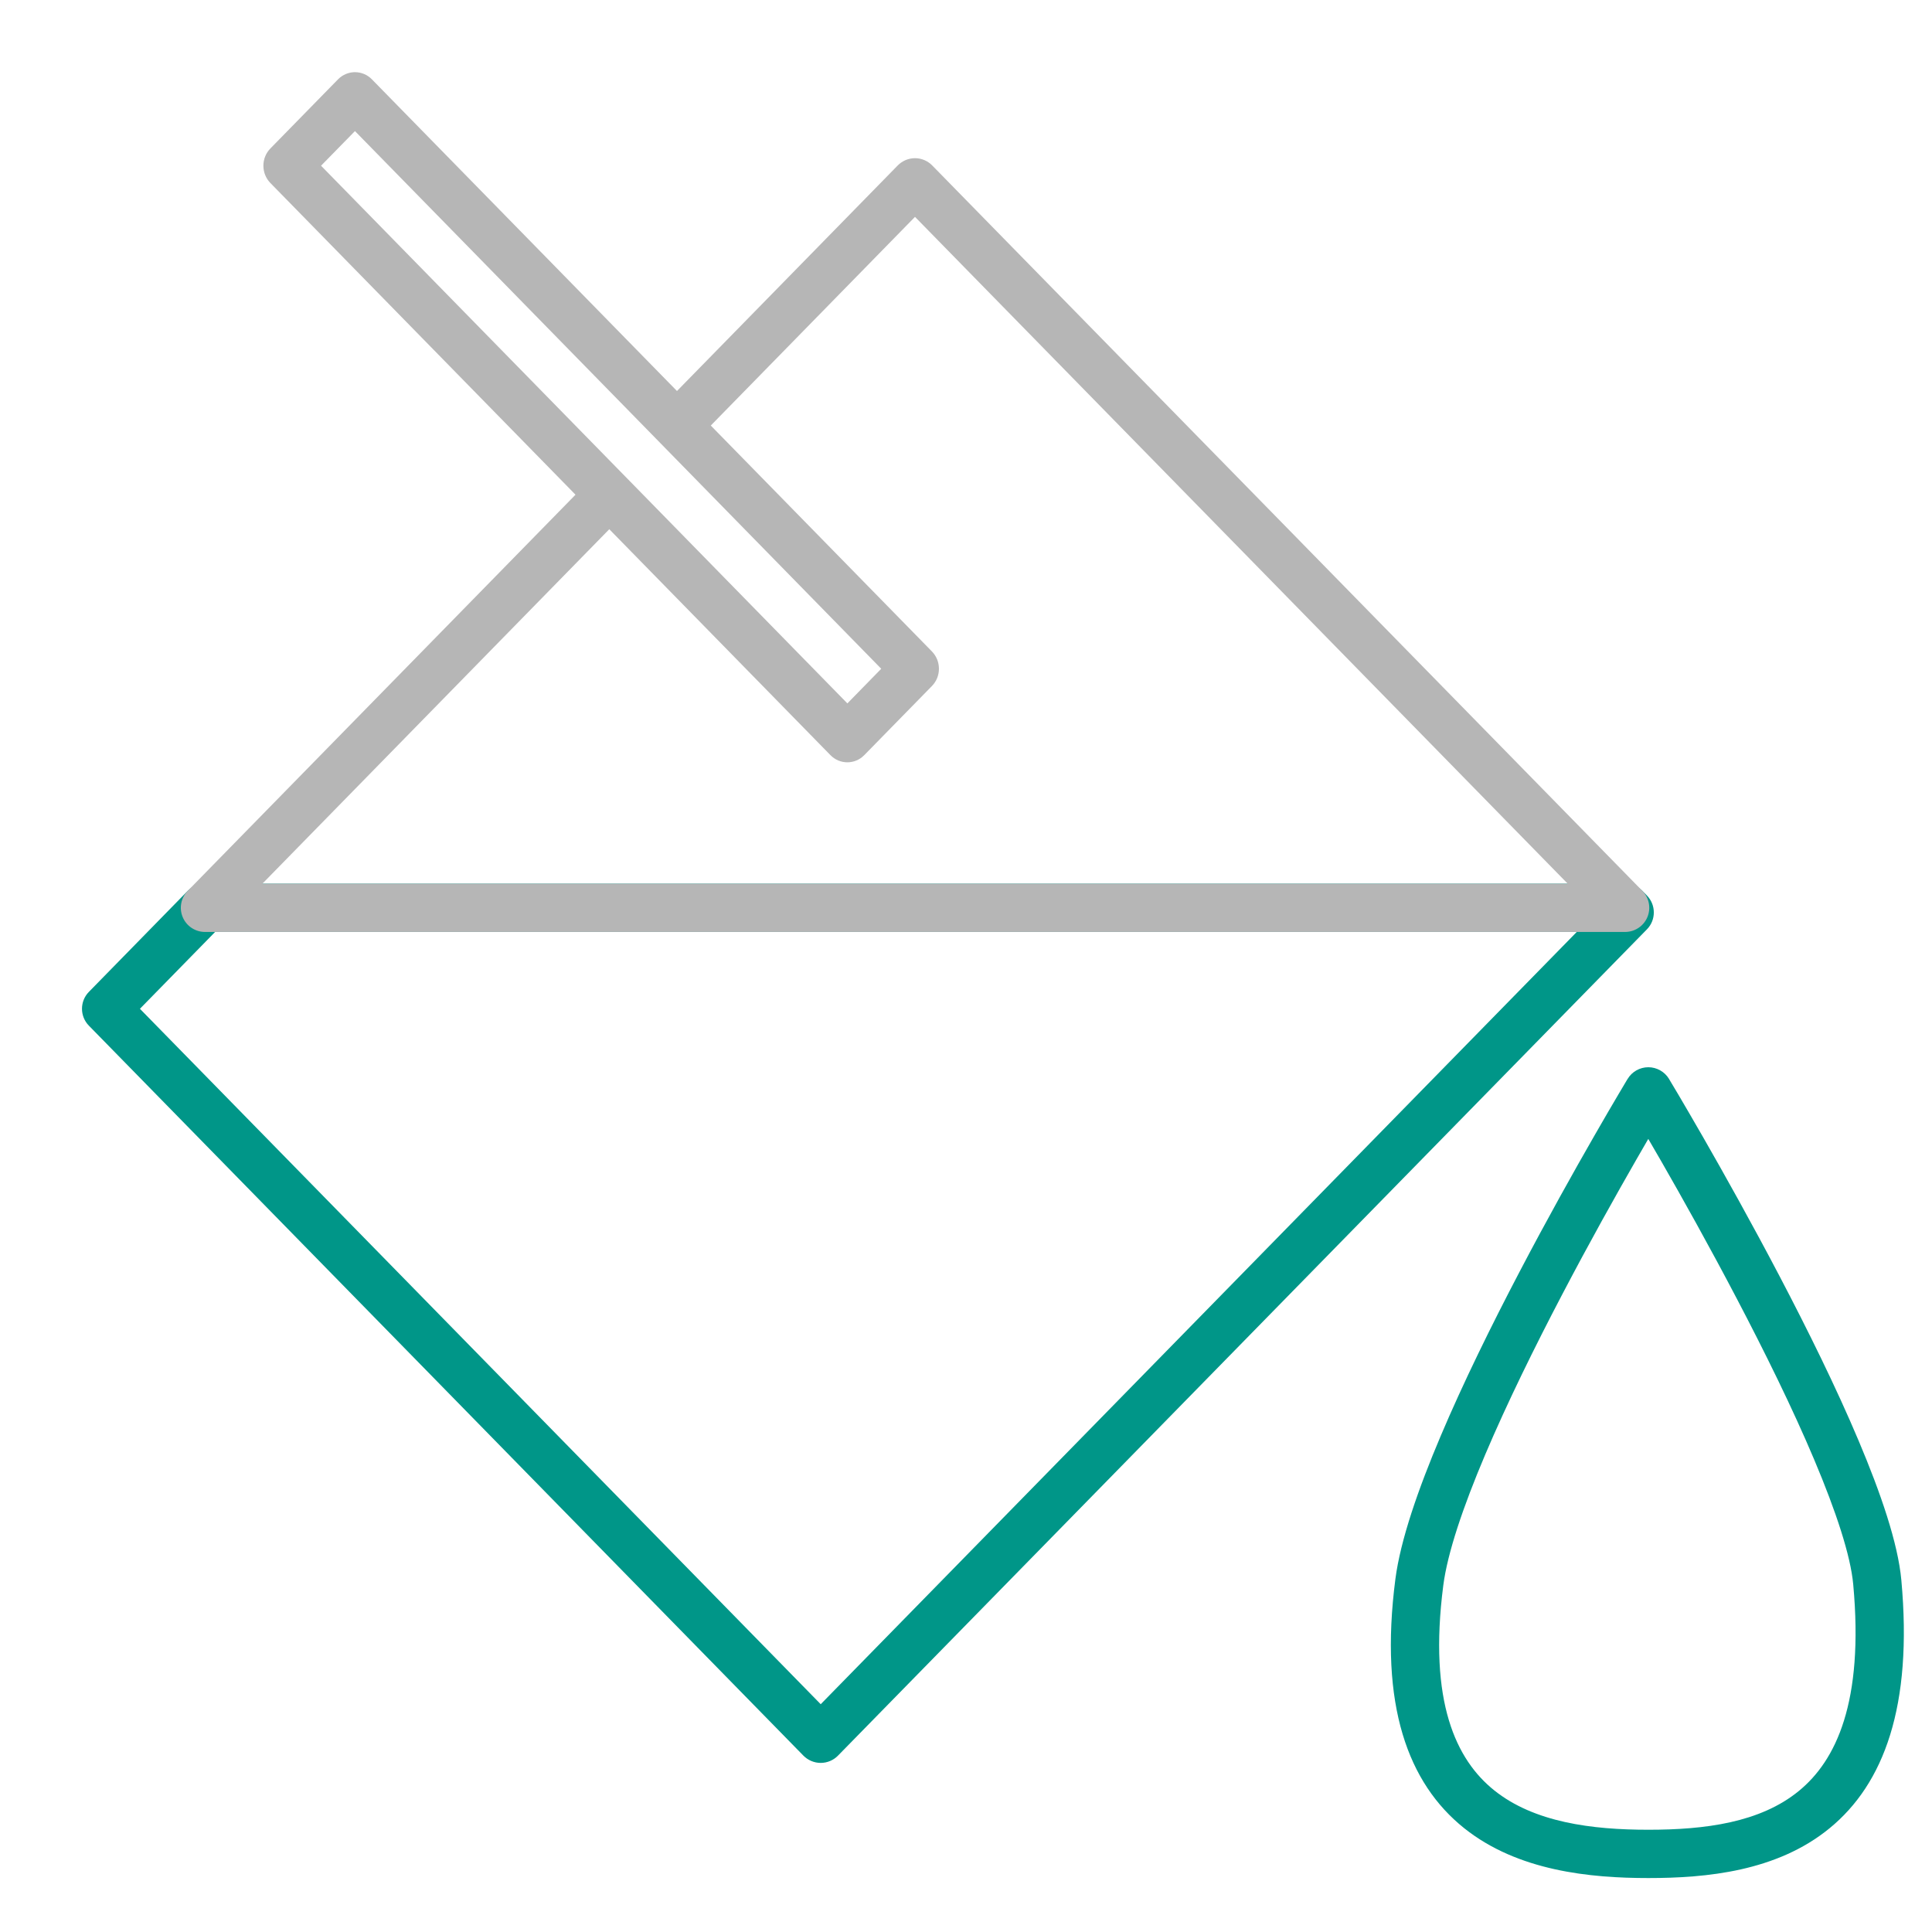
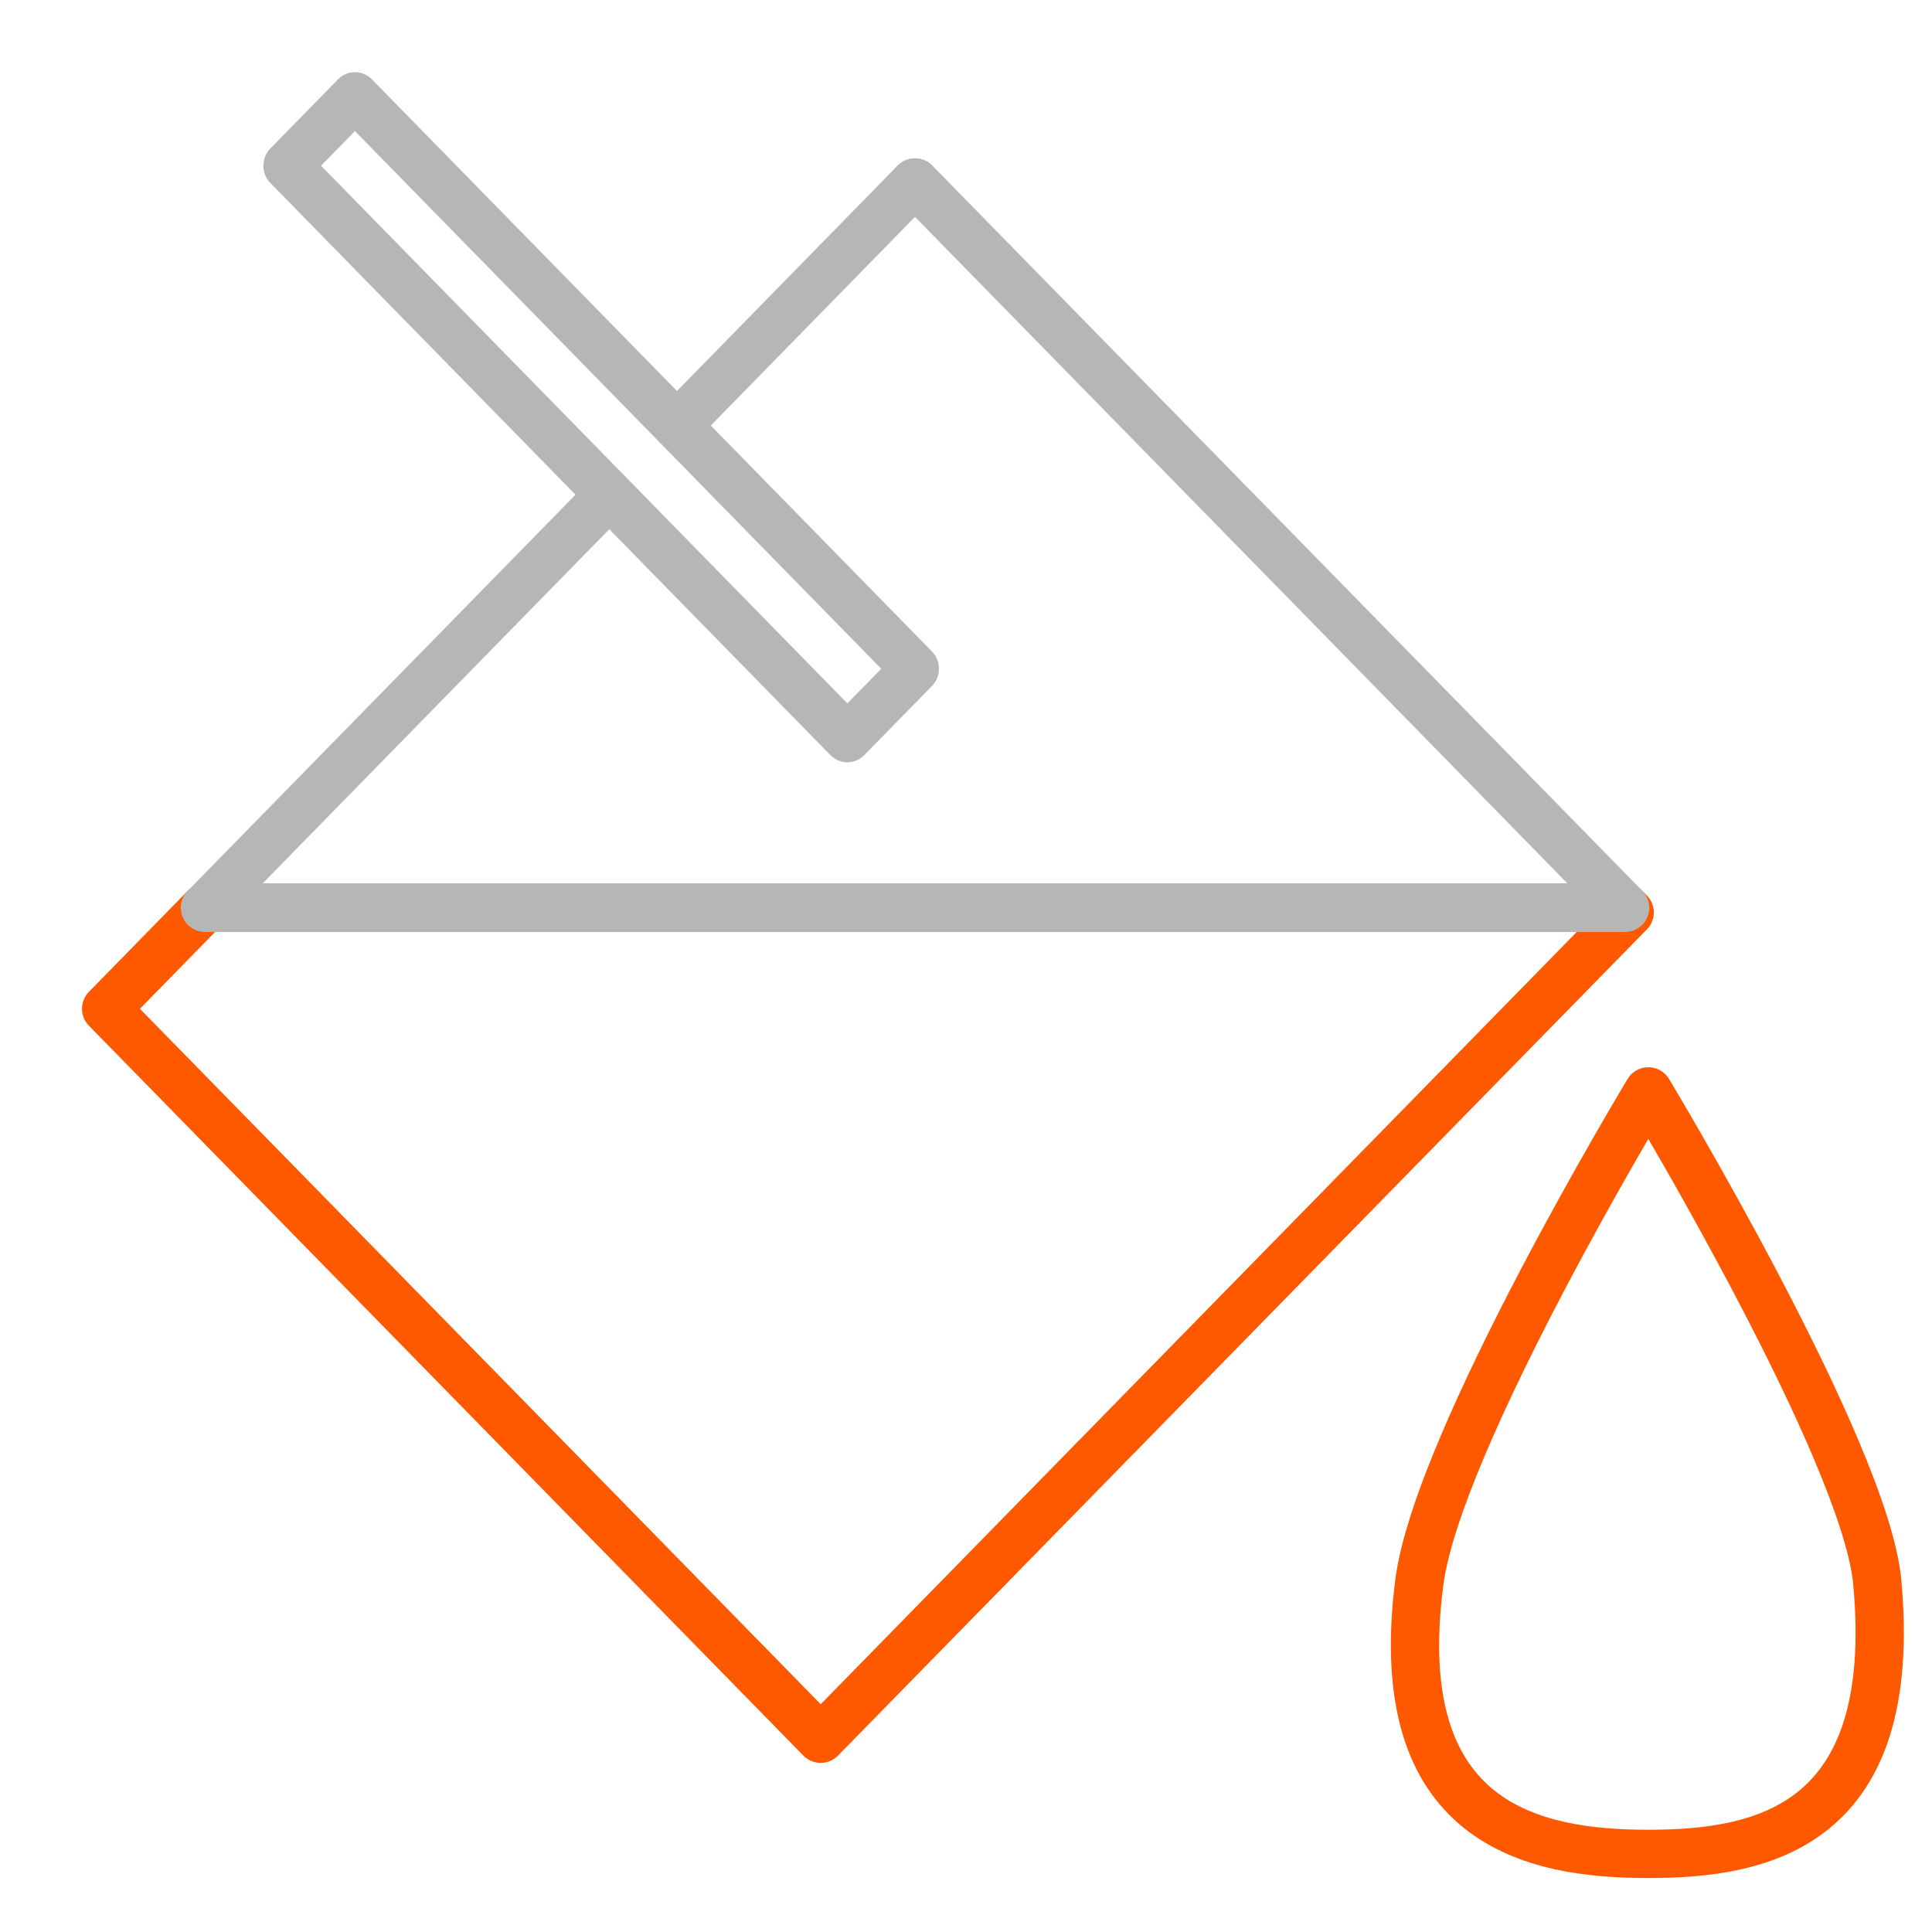
<svg xmlns="http://www.w3.org/2000/svg" width="40" height="40" viewBox="0 0 40 40" fill="none">
-   <path fill-rule="evenodd" clip-rule="evenodd" d="M34.555 22.337L34.127 22.596L33.699 22.337C33.789 22.187 33.952 22.096 34.127 22.096C34.302 22.096 34.464 22.188 34.555 22.337ZM39.365 32.712C39.605 35.328 39.003 36.933 37.877 37.854C36.785 38.747 35.326 38.883 34.127 38.883C32.927 38.883 31.425 38.74 30.311 37.848C29.154 36.921 28.551 35.307 28.89 32.693C28.995 31.884 29.363 30.827 29.828 29.73C30.297 28.622 30.885 27.43 31.457 26.338C32.029 25.245 32.589 24.246 33.006 23.52C33.214 23.157 33.387 22.861 33.508 22.657C33.569 22.555 33.616 22.475 33.648 22.421L33.685 22.359L33.699 22.337C33.699 22.337 33.699 22.337 34.127 22.596C34.555 22.337 34.555 22.337 34.555 22.337L34.568 22.36L34.606 22.424C34.64 22.48 34.689 22.562 34.751 22.667C34.875 22.878 35.052 23.181 35.266 23.553C35.693 24.298 36.266 25.32 36.847 26.428C37.427 27.534 38.019 28.733 38.482 29.831C38.939 30.913 39.295 31.95 39.365 32.712ZM34.126 23.58C34.05 23.711 33.965 23.858 33.873 24.018C33.461 24.736 32.907 25.724 32.343 26.802C31.777 27.882 31.203 29.047 30.748 30.12C30.288 31.205 29.968 32.156 29.882 32.822C29.569 35.24 30.152 36.439 30.936 37.067C31.763 37.73 32.957 37.883 34.127 37.883C35.299 37.883 36.442 37.736 37.243 37.08C38.011 36.452 38.593 35.245 38.369 32.803C38.315 32.209 38.016 31.298 37.561 30.22C37.113 29.158 36.535 27.987 35.961 26.892C35.388 25.798 34.822 24.788 34.399 24.051C34.299 23.878 34.208 23.72 34.126 23.58Z" fill="#009688" />
-   <path fill-rule="evenodd" clip-rule="evenodd" d="M3.886 18.445C3.981 18.349 4.109 18.295 4.244 18.295H33.646C33.781 18.295 33.91 18.349 34.004 18.445L34.098 18.541C34.288 18.736 34.288 19.047 34.098 19.241L17.349 36.349C17.255 36.445 17.126 36.499 16.991 36.499C16.857 36.499 16.728 36.444 16.634 36.349L1.84 21.235C1.65 21.041 1.65 20.73 1.84 20.536L3.886 18.445ZM4.454 19.295L2.897 20.886L16.992 35.284L32.645 19.295H4.454Z" fill="#009688" />
+   <path fill-rule="evenodd" clip-rule="evenodd" d="M34.555 22.337L34.127 22.596L33.699 22.337C33.789 22.187 33.952 22.096 34.127 22.096C34.302 22.096 34.464 22.188 34.555 22.337ZM39.365 32.712C39.605 35.328 39.003 36.933 37.877 37.854C36.785 38.747 35.326 38.883 34.127 38.883C32.927 38.883 31.425 38.74 30.311 37.848C29.154 36.921 28.551 35.307 28.89 32.693C28.995 31.884 29.363 30.827 29.828 29.73C30.297 28.622 30.885 27.43 31.457 26.338C32.029 25.245 32.589 24.246 33.006 23.52C33.214 23.157 33.387 22.861 33.508 22.657C33.569 22.555 33.616 22.475 33.648 22.421L33.685 22.359L33.699 22.337C33.699 22.337 33.699 22.337 34.127 22.596C34.555 22.337 34.555 22.337 34.555 22.337L34.568 22.36L34.606 22.424C34.64 22.48 34.689 22.562 34.751 22.667C34.875 22.878 35.052 23.181 35.266 23.553C35.693 24.298 36.266 25.32 36.847 26.428C37.427 27.534 38.019 28.733 38.482 29.831C38.939 30.913 39.295 31.95 39.365 32.712ZM34.126 23.58C34.05 23.711 33.965 23.858 33.873 24.018C33.461 24.736 32.907 25.724 32.343 26.802C31.777 27.882 31.203 29.047 30.748 30.12C30.288 31.205 29.968 32.156 29.882 32.822C29.569 35.24 30.152 36.439 30.936 37.067C31.763 37.73 32.957 37.883 34.127 37.883C35.299 37.883 36.442 37.736 37.243 37.08C38.011 36.452 38.593 35.245 38.369 32.803C38.315 32.209 38.016 31.298 37.561 30.22C37.113 29.158 36.535 27.987 35.961 26.892C35.388 25.798 34.822 24.788 34.399 24.051C34.299 23.878 34.208 23.72 34.126 23.58Z" fill="#ff5900" />
+   <path fill-rule="evenodd" clip-rule="evenodd" d="M3.886 18.445C3.981 18.349 4.109 18.295 4.244 18.295H33.646C33.781 18.295 33.91 18.349 34.004 18.445L34.098 18.541C34.288 18.736 34.288 19.047 34.098 19.241L17.349 36.349C17.255 36.445 17.126 36.499 16.991 36.499C16.857 36.499 16.728 36.444 16.634 36.349L1.84 21.235C1.65 21.041 1.65 20.73 1.84 20.536L3.886 18.445ZM4.454 19.295L2.897 20.886L16.992 35.284L32.645 19.295H4.454Z" fill="#ff5900" />
  <path fill-rule="evenodd" clip-rule="evenodd" d="M12.964 10.6L5.433 18.295H32.457L18.944 4.49L14.366 9.168L13.666 8.453L18.586 3.426C18.68 3.33 18.809 3.275 18.944 3.275C19.078 3.275 19.207 3.33 19.301 3.426L34.004 18.445C34.144 18.589 34.185 18.803 34.107 18.989C34.029 19.174 33.847 19.295 33.646 19.295H4.244C4.042 19.295 3.861 19.174 3.783 18.989C3.705 18.803 3.746 18.589 3.886 18.445L12.265 9.885L12.964 10.6Z" fill="#B6B6B6" />
  <path fill-rule="evenodd" clip-rule="evenodd" d="M6.999 1.642C7.193 1.445 7.506 1.445 7.699 1.642L19.295 13.488C19.488 13.686 19.488 14.006 19.295 14.203L17.893 15.635C17.7 15.832 17.387 15.832 17.194 15.635L5.598 3.789C5.405 3.591 5.405 3.271 5.598 3.074L6.999 1.642ZM7.349 2.714L6.647 3.431L17.544 14.563L18.245 13.846L7.349 2.714Z" fill="#B6B6B6" />
</svg>
